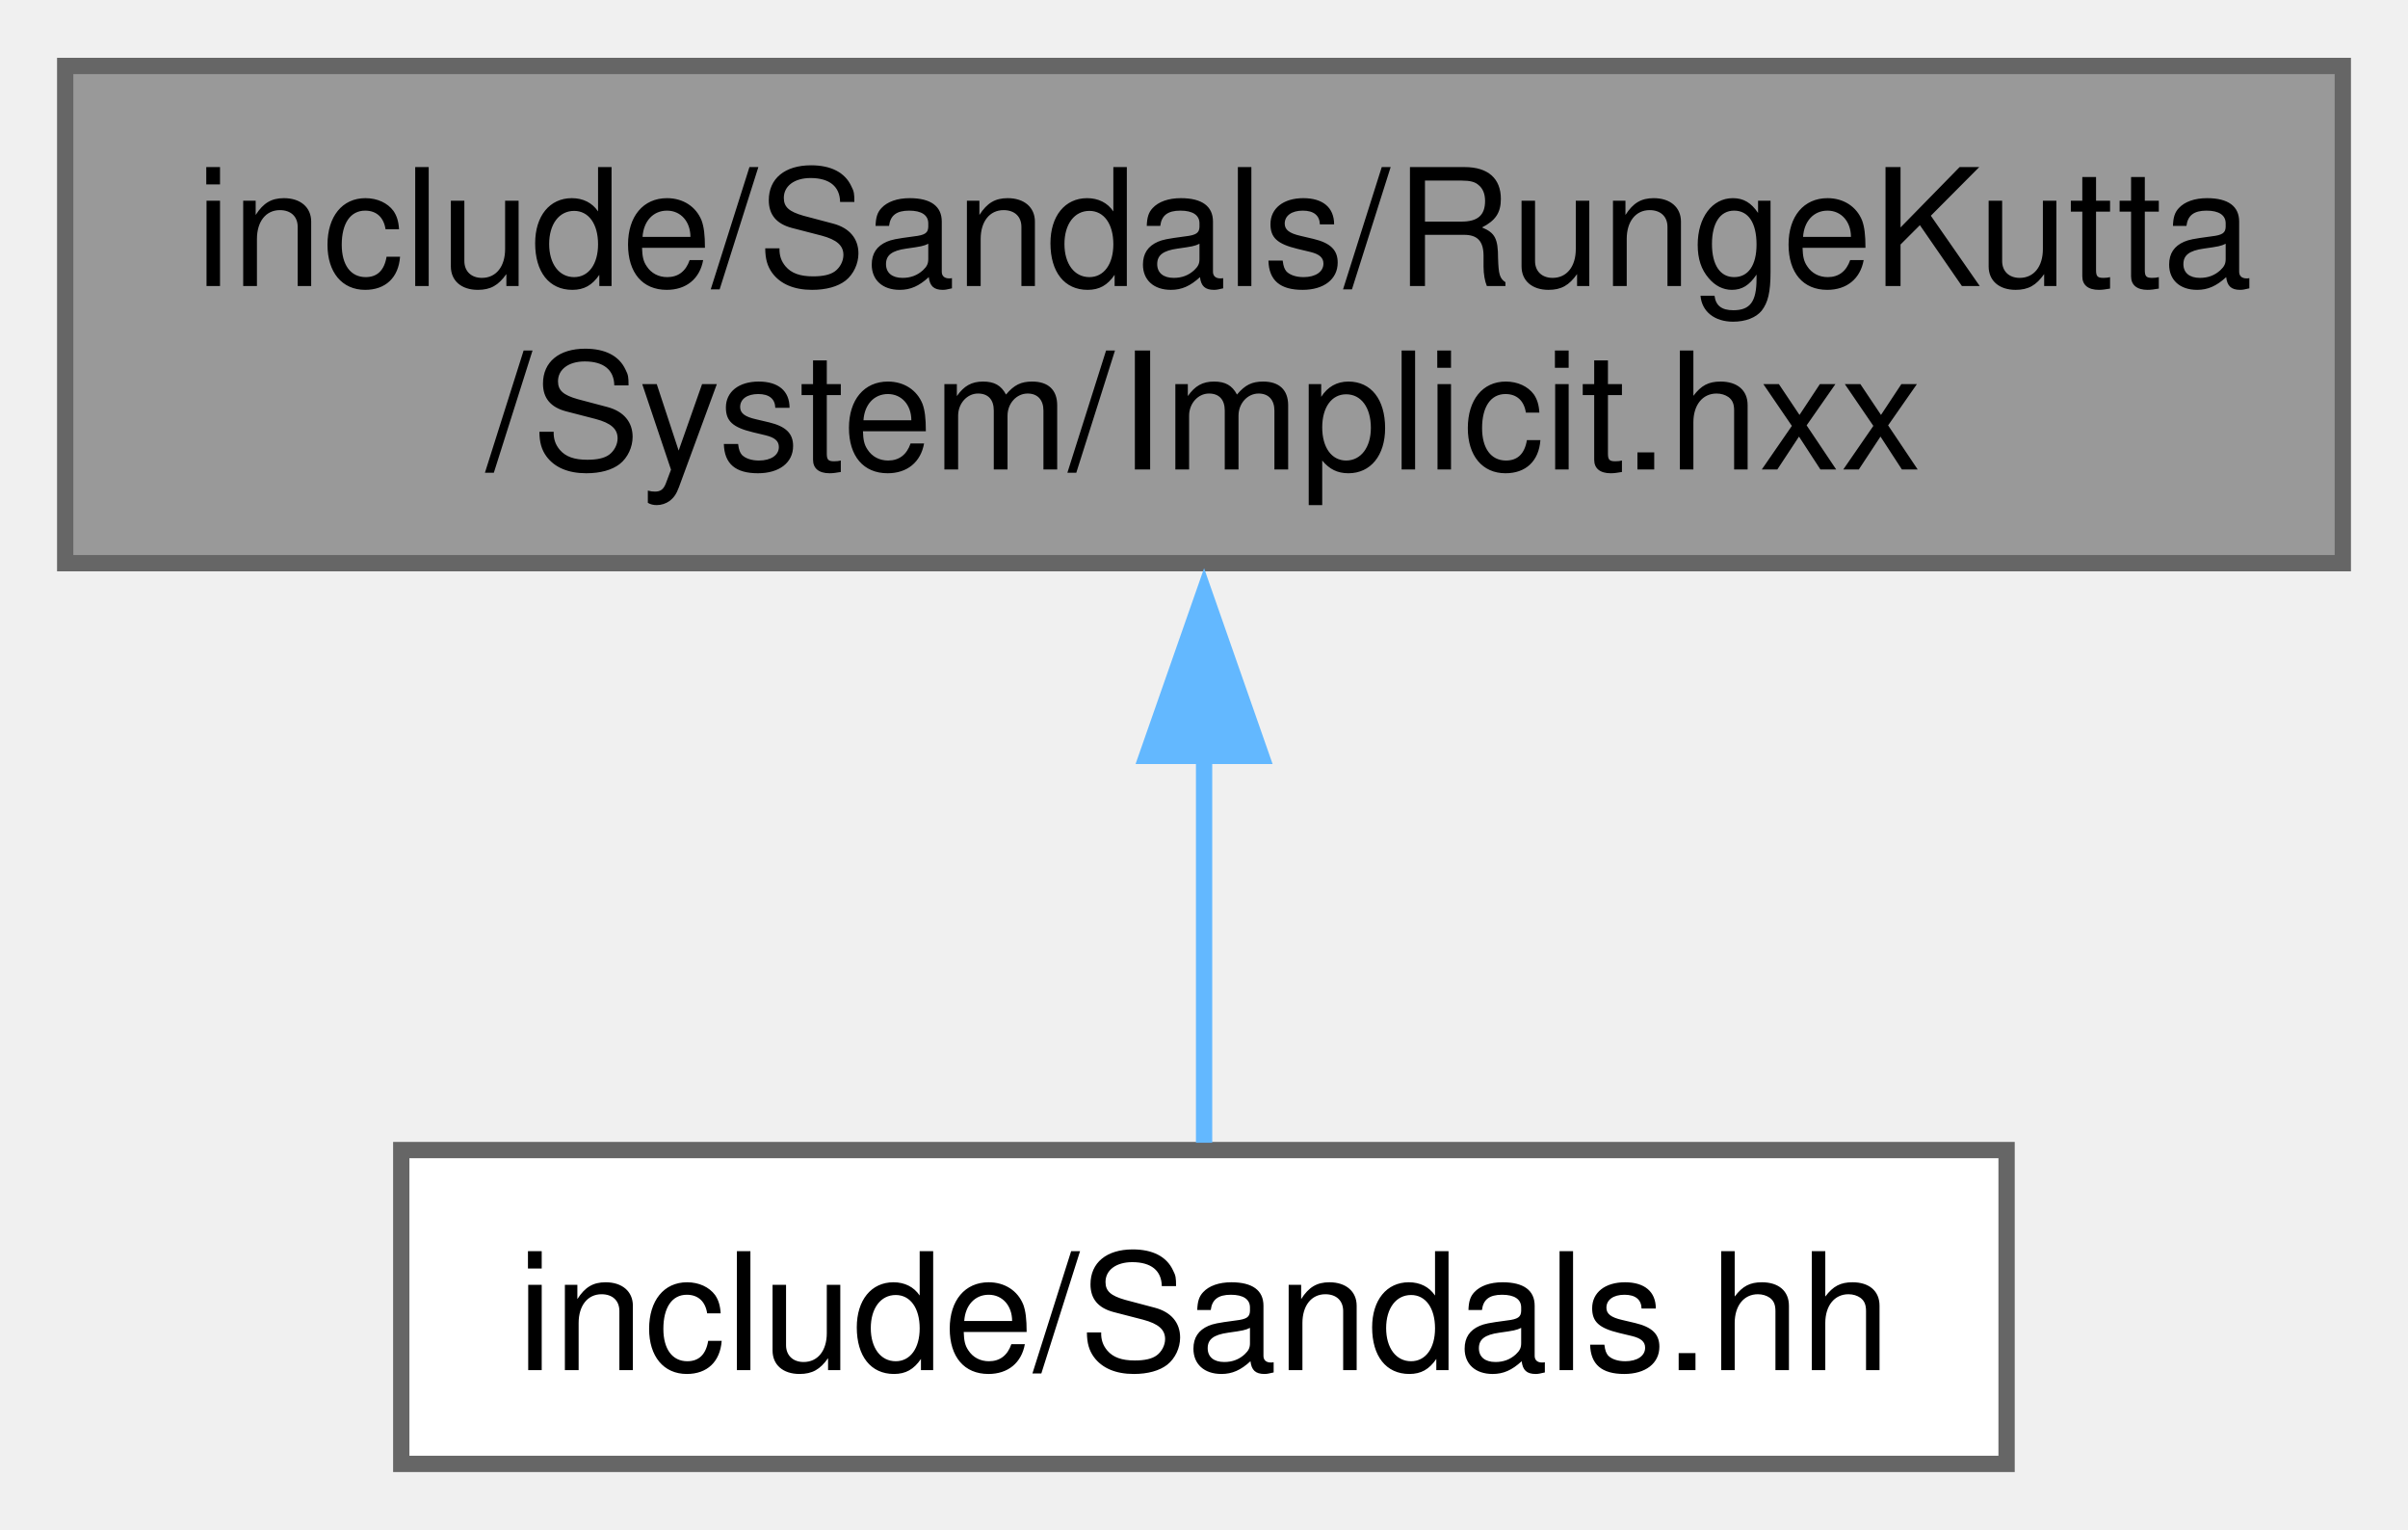
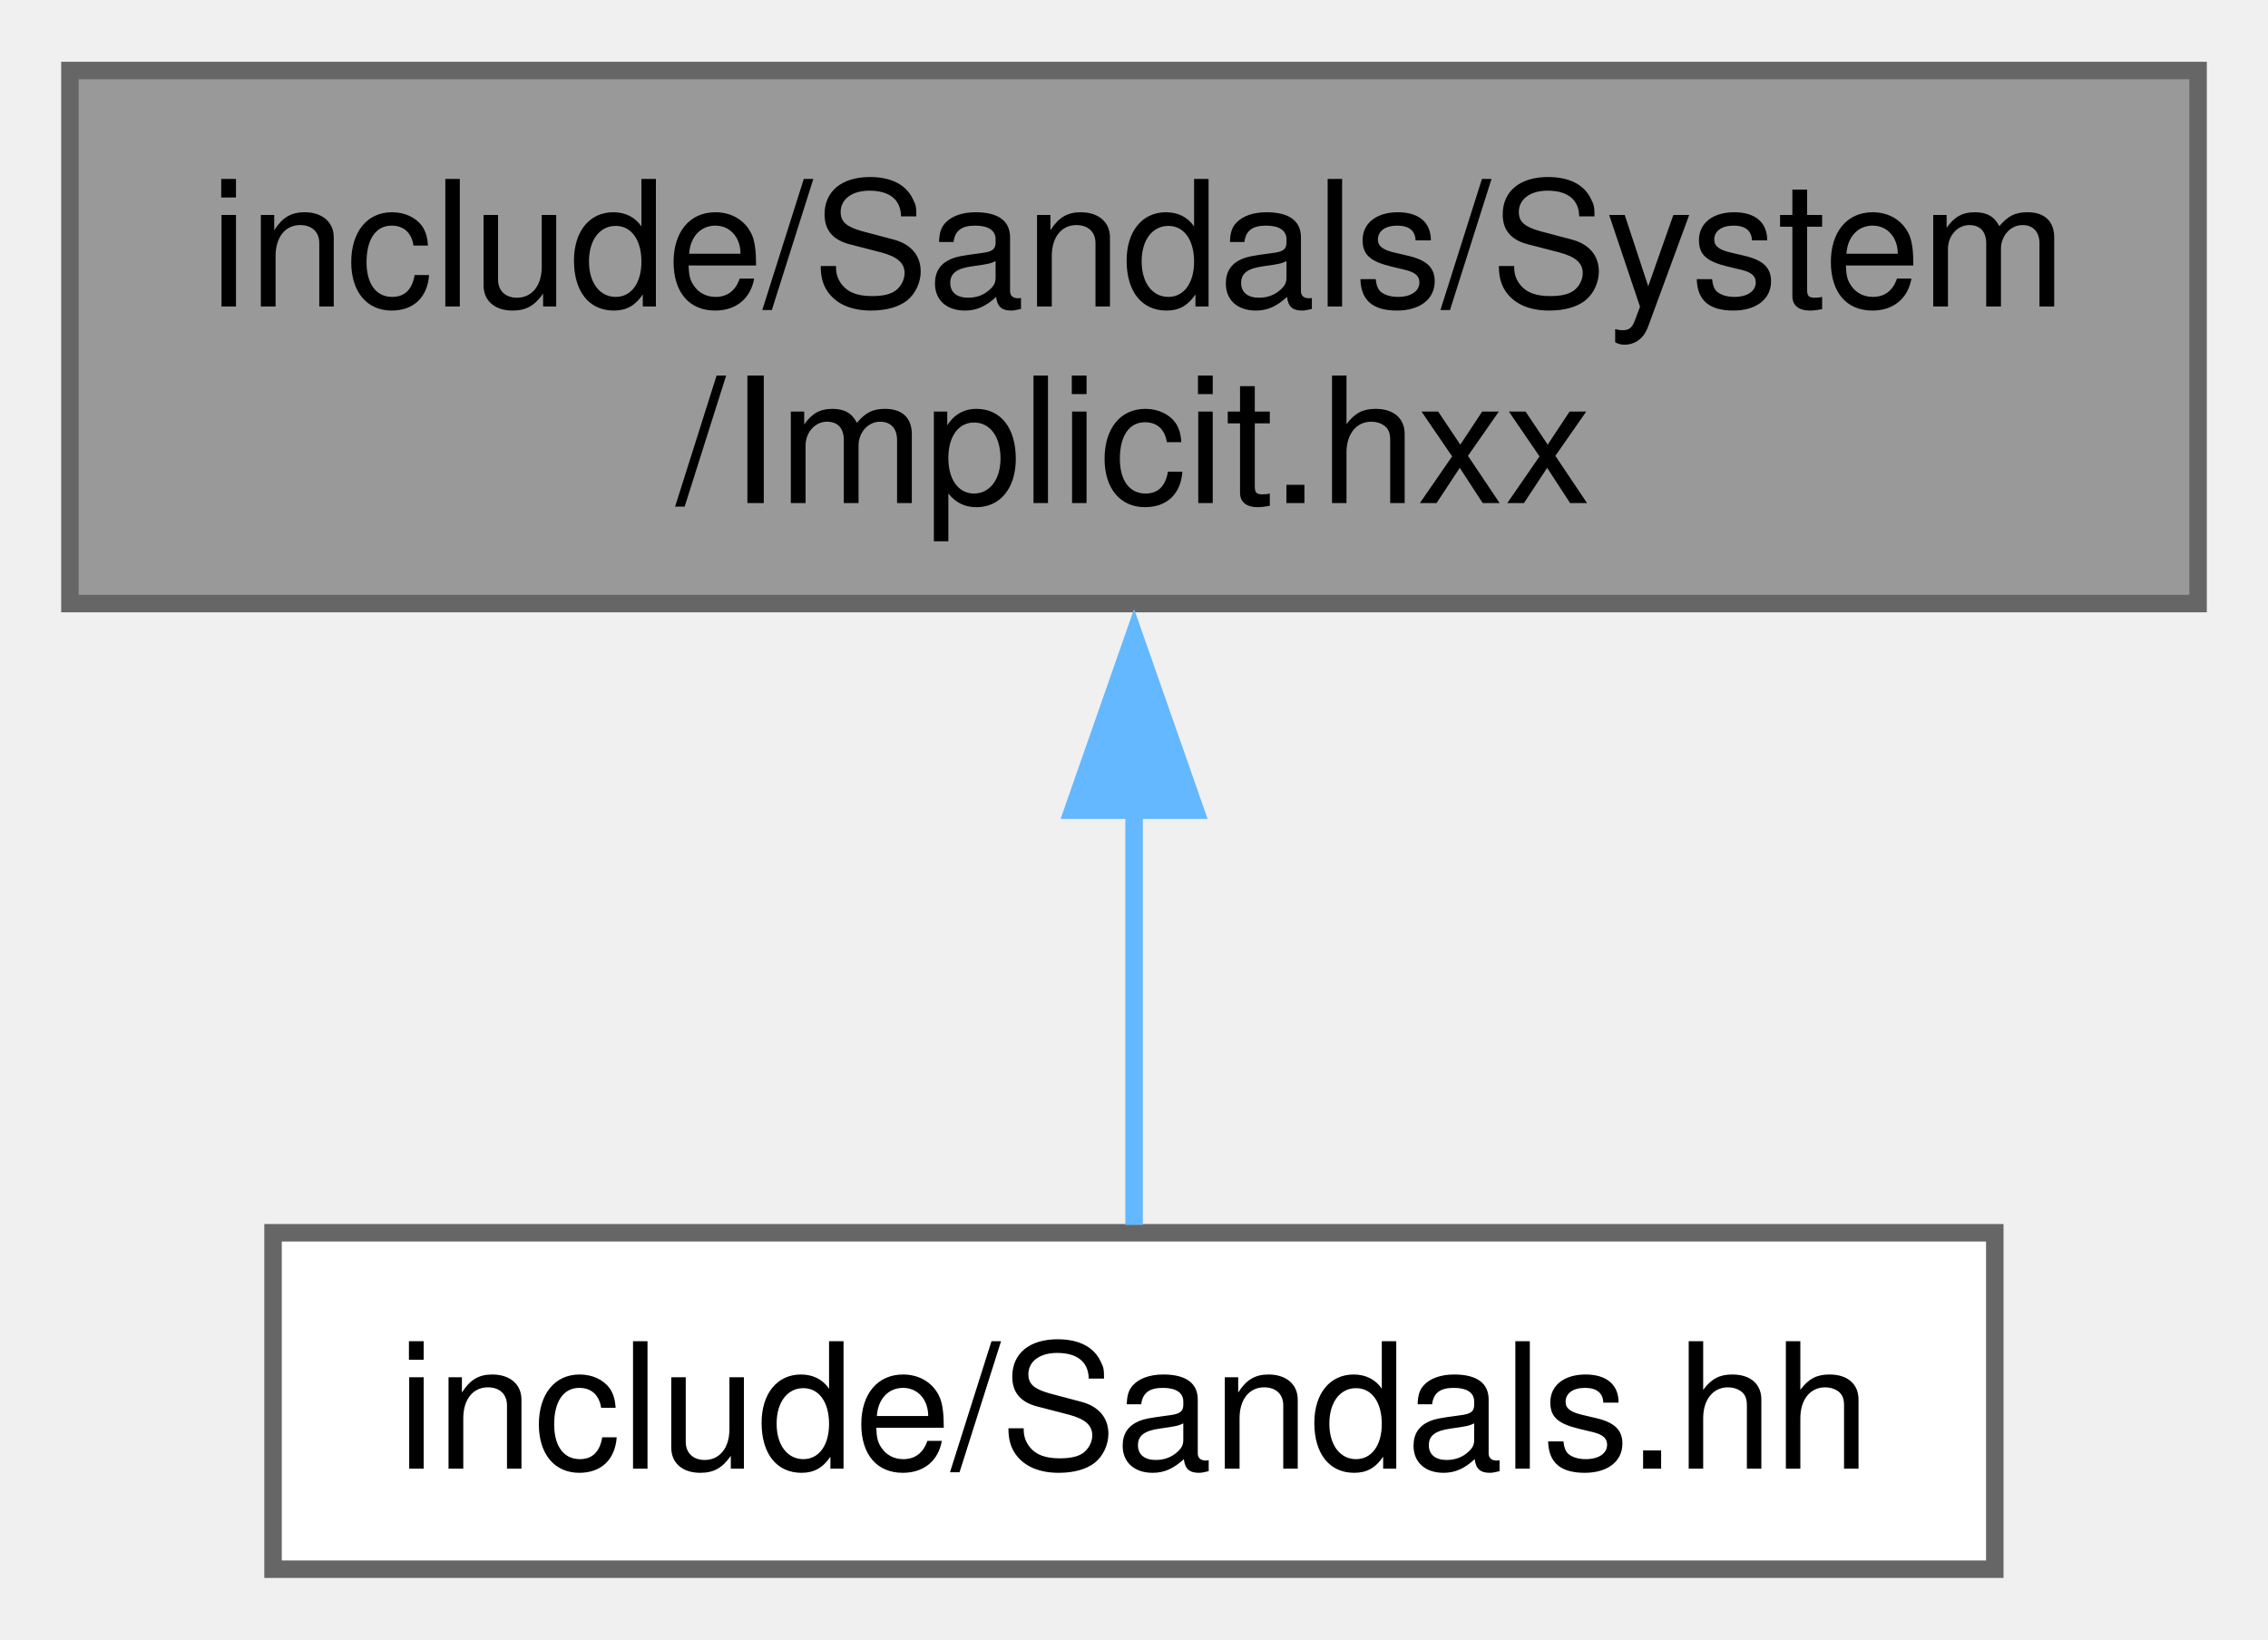
- <svg xmlns="http://www.w3.org/2000/svg" xmlns:xlink="http://www.w3.org/1999/xlink" width="148pt" height="94pt" viewBox="0.00 0.00 147.75 93.75">
+ <svg xmlns="http://www.w3.org/2000/svg" xmlns:xlink="http://www.w3.org/1999/xlink" width="130pt" height="94pt" viewBox="0.00 0.00 129.75 93.75">
  <g id="graph0" class="graph" transform="scale(1 1) rotate(0) translate(4 89.75)">
    <g id="Node000001" class="node">
      <g id="a_Node000001">
        <a xlink:title=" ">
-           <polygon fill="#999999" stroke="#666666" points="139.75,-85.75 0,-85.75 0,-55.25 139.75,-55.25 139.75,-85.75" />
-           <text text-anchor="start" x="8" y="-72.25" font-family="Helvetica,sans-Serif" font-size="10.00">include/Sandals/RungeKutta</text>
-           <text text-anchor="middle" x="69.88" y="-61" font-family="Helvetica,sans-Serif" font-size="10.00">/System/Implicit.hxx</text>
+           <polygon fill="#999999" stroke="#666666" points="121.75,-85.75 0,-85.75 0,-55.25 121.75,-55.25 121.75,-85.75" />
+           <text text-anchor="start" x="8" y="-72.25" font-family="Helvetica,sans-Serif" font-size="10.00">include/Sandals/System</text>
+           <text text-anchor="middle" x="60.88" y="-61" font-family="Helvetica,sans-Serif" font-size="10.00">/Implicit.hxx</text>
        </a>
      </g>
    </g>
    <g id="Node000002" class="node">
      <g id="a_Node000002">
        <a xlink:href="_sandals_8hh.html" target="_top" xlink:title=" ">
-           <polygon fill="white" stroke="#666666" points="119.12,-19.25 20.62,-19.25 20.62,0 119.12,0 119.12,-19.25" />
-           <text text-anchor="middle" x="69.88" y="-5.75" font-family="Helvetica,sans-Serif" font-size="10.00">include/Sandals.hh</text>
+           <polygon fill="white" stroke="#666666" points="110.12,-19.25 11.62,-19.25 11.62,0 110.12,0 110.12,-19.25" />
+           <text text-anchor="middle" x="60.88" y="-5.75" font-family="Helvetica,sans-Serif" font-size="10.00">include/Sandals.hh</text>
        </a>
      </g>
    </g>
    <g id="edge1_Node000001_Node000002" class="edge">
      <g id="a_edge1_Node000001_Node000002">
        <a xlink:title=" ">
-           <path fill="none" stroke="#63b8ff" d="M69.88,-43.48C69.88,-34.98 69.88,-26.09 69.88,-19.7" />
-           <polygon fill="#63b8ff" stroke="#63b8ff" points="66.38,-43.43 69.88,-53.43 73.38,-43.43 66.38,-43.43" />
+           <path fill="none" stroke="#63b8ff" d="M60.88,-43.48C60.88,-34.98 60.88,-26.09 60.88,-19.7" />
+           <polygon fill="#63b8ff" stroke="#63b8ff" points="57.38,-43.43 60.88,-53.43 64.38,-43.43 57.38,-43.43" />
        </a>
      </g>
    </g>
  </g>
</svg>
